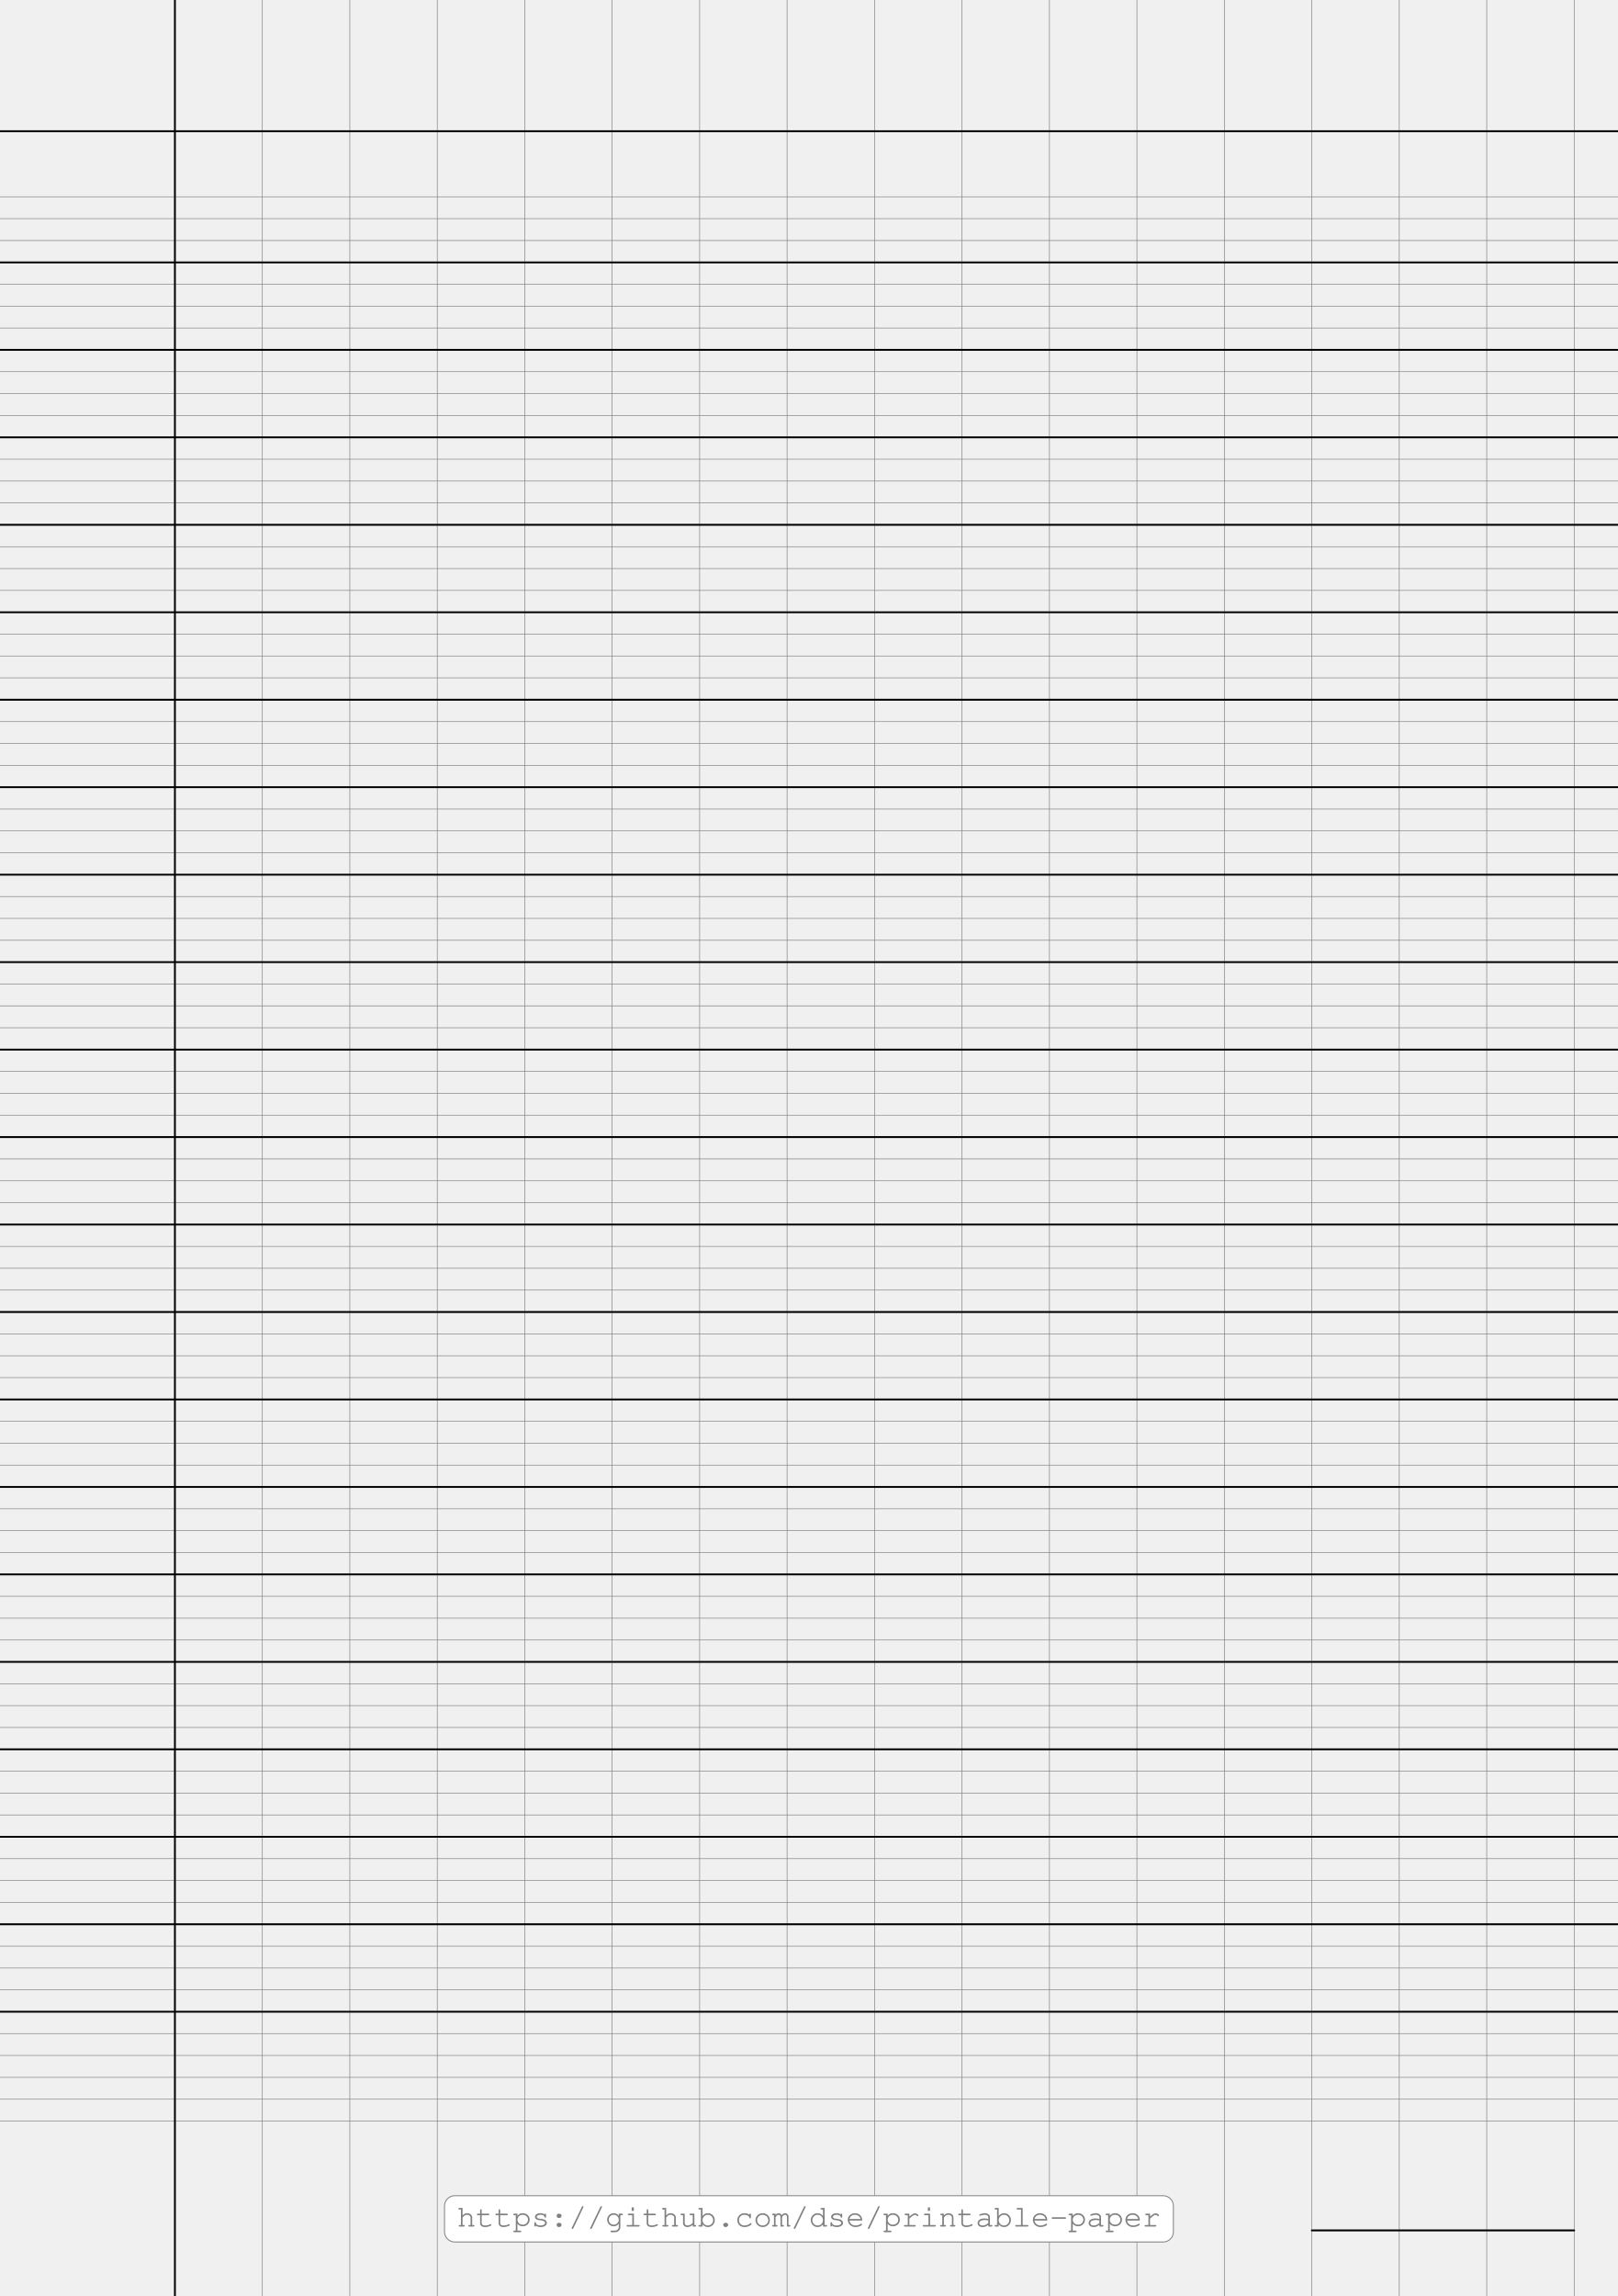
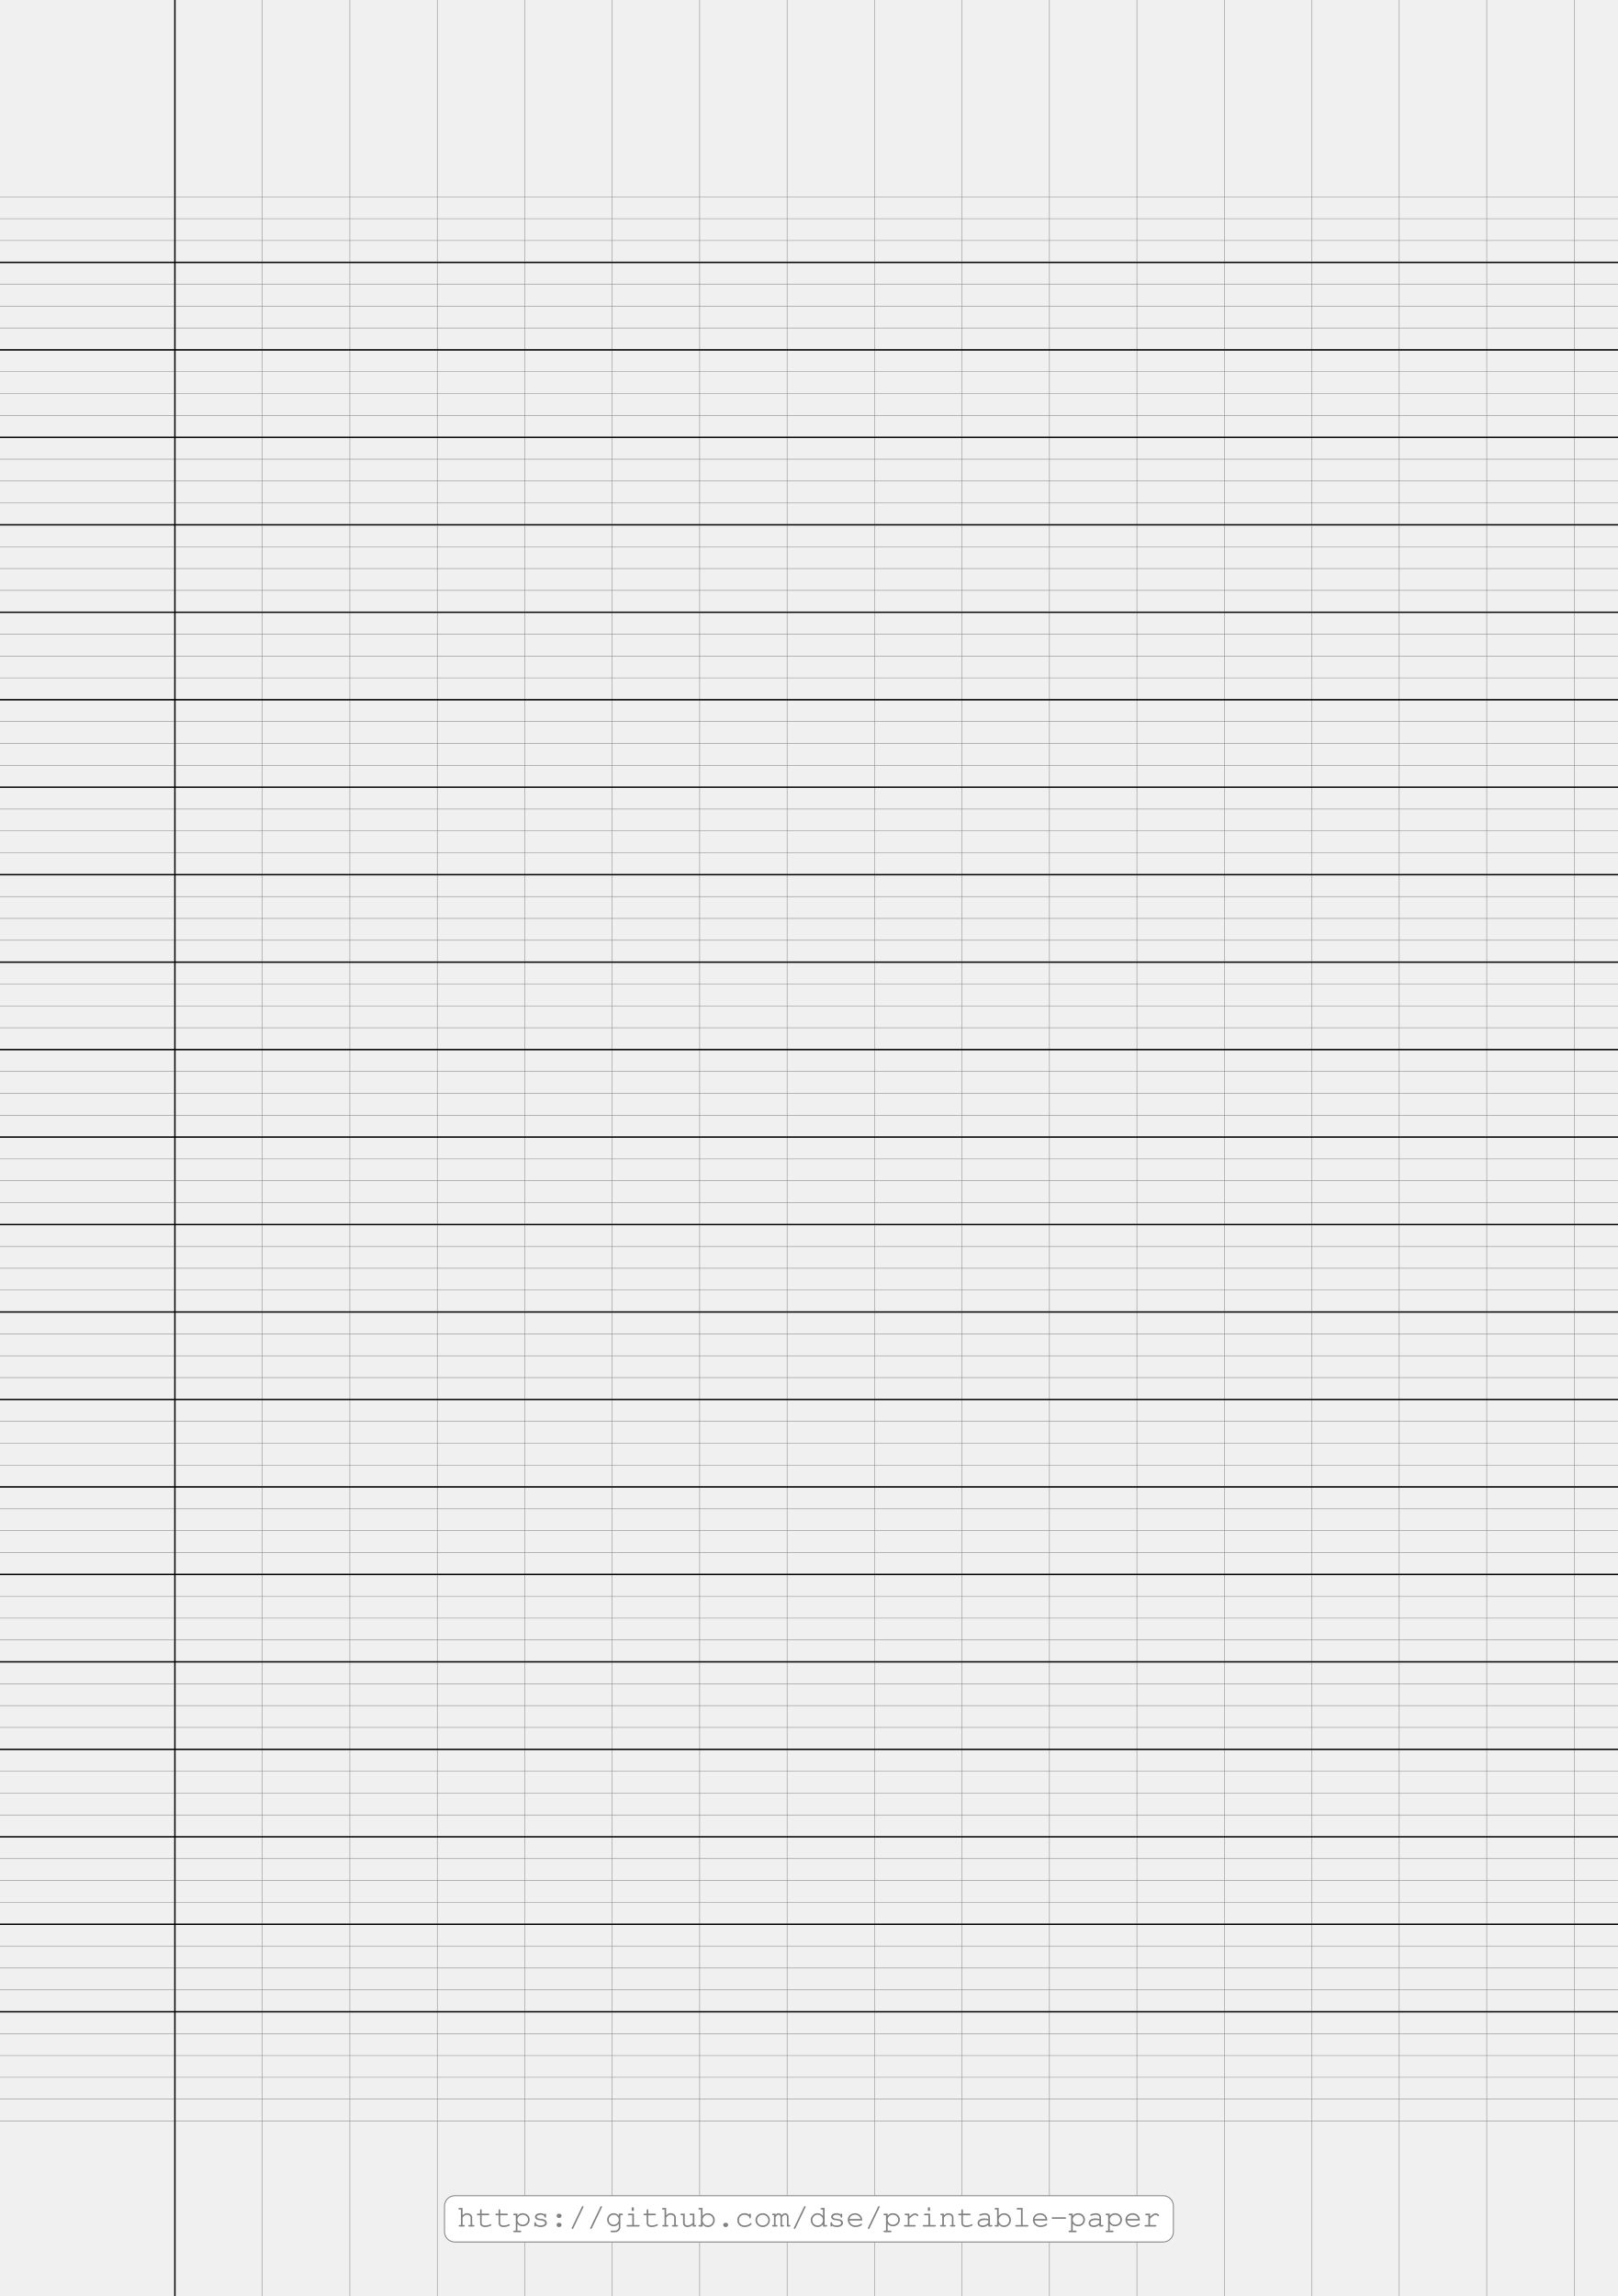
<svg xmlns="http://www.w3.org/2000/svg" width="419.528pt" height="595.276pt" viewBox="0 0 419.528 595.276">
  <defs />
  <style>        .line, .dot { stroke-linecap: round; }
        .stroke-linecap-butt { stroke-linecap: butt; }

        .rectangle { fill: #ffffff; }

-         .line.xx-thin    { stroke-width: 0.24pt; }
-         .line.x-thin     { stroke-width: 0.36pt; }
-         .line.thin       { stroke-width: 0.48pt; }
-         .line.semi-thin  { stroke-width: 0.588pt; }
-         .line            { stroke-width: 0.72pt; }
-         .line.semi-thick { stroke-width: 0.882pt; }
-         .line.thick      { stroke-width: 1.08pt; }
+         .line.xx-thin    { stroke-width: 0.32px; }
+         .line.x-thin     { stroke-width: 0.48px; }
+         .line.thin       { stroke-width: 0.64px; }
+         .line.semi-thin  { stroke-width: 0.784px; }
+         .line            { stroke-width: 0.96px; }
+         .line.semi-thick { stroke-width: 1.176px; }
+         .line.thick      { stroke-width: 1.44px; }

-         .dot.xx-thin     { stroke-width: 0.48pt; }
-         .dot.x-thin      { stroke-width: 0.72pt; }
-         .dot.thin        { stroke-width: 0.96pt; }
-         .dot.semi-thin   { stroke-width: 1.176pt; }
-         .dot             { stroke-width: 1.44pt; }
-         .dot.semi-thick  { stroke-width: 1.764pt; }
-         .dot.thick       { stroke-width: 2.16pt; }
+         .dot.xx-thin     { stroke-width: 0.64px; }
+         .dot.x-thin      { stroke-width: 0.96px; }
+         .dot.thin        { stroke-width: 1.28px; }
+         .dot.semi-thin   { stroke-width: 1.568px; }
+         .dot             { stroke-width: 1.92px; }
+         .dot.semi-thick  { stroke-width: 2.352px; }
+         .dot.thick       { stroke-width: 2.88px; }

-         .stroke-1     { stroke-width: 0.12pt; stroke-linecap: round; }
-         .stroke-2     { stroke-width: 0.24pt; stroke-linecap: round; }
-         .stroke-3     { stroke-width: 0.36pt; stroke-linecap: round; }
-         .stroke-4     { stroke-width: 0.48pt; stroke-linecap: round; }
-         .stroke-5     { stroke-width: 0.6pt; stroke-linecap: round; }
-         .stroke-6     { stroke-width: 0.72pt; stroke-linecap: round; }
-         .stroke-7     { stroke-width: 0.84pt; stroke-linecap: round; }
-         .stroke-8     { stroke-width: 0.96pt; stroke-linecap: round; }
-         .stroke-9     { stroke-width: 1.08pt; stroke-linecap: round; }
-         .stroke-10    { stroke-width: 1.2pt; stroke-linecap: round; }
+         .stroke-1     { stroke-width: 0.12px; stroke-linecap: round; }
+         .stroke-2     { stroke-width: 0.24px; stroke-linecap: round; }
+         .stroke-3     { stroke-width: 0.36px; stroke-linecap: round; }
+         .stroke-4     { stroke-width: 0.48px; stroke-linecap: round; }
+         .stroke-5     { stroke-width: 0.6px; stroke-linecap: round; }
+         .stroke-6     { stroke-width: 0.72px; stroke-linecap: round; }
+         .stroke-7     { stroke-width: 0.84px; stroke-linecap: round; }
+         .stroke-8     { stroke-width: 0.96px; stroke-linecap: round; }
+         .stroke-9     { stroke-width: 1.08px; stroke-linecap: round; }
+         .stroke-10    { stroke-width: 1.2px; stroke-linecap: round; }

        .blue  { stroke: #b3b3ff; }
        .red   { stroke: #ff9999; }
        .green { stroke: #b3ffb3; }
        .gray  { stroke: #b3b3b3; }

        .black         { stroke: #000000; }
        .half-black    { stroke: #808080; }
        .quarter-black { stroke: #c0c0c0; }

        .light.blue  { stroke: #d9d9ff; }
        .light.red   { stroke: #ffcccc; }
        .light.green { stroke: #d9ffd9; }
        .light.gray  { stroke: #d9d9d9; }

        .dark.blue  { stroke: #6767ff; }
        .dark.red   { stroke: #ff3333; }
        .dark.green { stroke: #67ff67; }
        .dark.gray  { stroke: #676767; }

        .alternate-blue  { stroke: #6767ff; opacity: 0.5; }
        .alternate-red   { stroke: #ff3333; opacity: 0.5; }
        .alternate-green { stroke: #67ff67; opacity: 0.5; }
        .alternate-gray  { stroke: #676767; opacity: 0.5; }
</style>
  <g id="grid">
    <line x1="0" x2="419.528" y1="51.024" y2="51.024" class="stroke-1 half-black line" />
    <line x1="0" x2="419.528" y1="56.693" y2="56.693" class="stroke-1 half-black line" />
    <line x1="0" x2="419.528" y1="62.362" y2="62.362" class="stroke-1 half-black line" />
    <line x1="0" x2="419.528" y1="68.031" y2="68.031" class="stroke-1 half-black line" />
    <line x1="0" x2="419.528" y1="73.701" y2="73.701" class="stroke-1 half-black line" />
    <line x1="0" x2="419.528" y1="79.37" y2="79.37" class="stroke-1 half-black line" />
    <line x1="0" x2="419.528" y1="85.039" y2="85.039" class="stroke-1 half-black line" />
    <line x1="0" x2="419.528" y1="90.709" y2="90.709" class="stroke-1 half-black line" />
    <line x1="0" x2="419.528" y1="96.378" y2="96.378" class="stroke-1 half-black line" />
    <line x1="0" x2="419.528" y1="102.047" y2="102.047" class="stroke-1 half-black line" />
    <line x1="0" x2="419.528" y1="107.717" y2="107.717" class="stroke-1 half-black line" />
    <line x1="0" x2="419.528" y1="113.386" y2="113.386" class="stroke-1 half-black line" />
    <line x1="0" x2="419.528" y1="119.055" y2="119.055" class="stroke-1 half-black line" />
    <line x1="0" x2="419.528" y1="124.724" y2="124.724" class="stroke-1 half-black line" />
    <line x1="0" x2="419.528" y1="130.394" y2="130.394" class="stroke-1 half-black line" />
    <line x1="0" x2="419.528" y1="136.063" y2="136.063" class="stroke-1 half-black line" />
    <line x1="0" x2="419.528" y1="141.732" y2="141.732" class="stroke-1 half-black line" />
    <line x1="0" x2="419.528" y1="147.402" y2="147.402" class="stroke-1 half-black line" />
    <line x1="0" x2="419.528" y1="153.071" y2="153.071" class="stroke-1 half-black line" />
    <line x1="0" x2="419.528" y1="158.74" y2="158.74" class="stroke-1 half-black line" />
    <line x1="0" x2="419.528" y1="164.409" y2="164.409" class="stroke-1 half-black line" />
    <line x1="0" x2="419.528" y1="170.079" y2="170.079" class="stroke-1 half-black line" />
    <line x1="0" x2="419.528" y1="175.748" y2="175.748" class="stroke-1 half-black line" />
    <line x1="0" x2="419.528" y1="181.417" y2="181.417" class="stroke-1 half-black line" />
    <line x1="0" x2="419.528" y1="187.087" y2="187.087" class="stroke-1 half-black line" />
    <line x1="0" x2="419.528" y1="192.756" y2="192.756" class="stroke-1 half-black line" />
    <line x1="0" x2="419.528" y1="198.425" y2="198.425" class="stroke-1 half-black line" />
    <line x1="0" x2="419.528" y1="204.094" y2="204.094" class="stroke-1 half-black line" />
    <line x1="0" x2="419.528" y1="209.764" y2="209.764" class="stroke-1 half-black line" />
    <line x1="0" x2="419.528" y1="215.433" y2="215.433" class="stroke-1 half-black line" />
    <line x1="0" x2="419.528" y1="221.102" y2="221.102" class="stroke-1 half-black line" />
    <line x1="0" x2="419.528" y1="226.772" y2="226.772" class="stroke-1 half-black line" />
    <line x1="0" x2="419.528" y1="232.441" y2="232.441" class="stroke-1 half-black line" />
    <line x1="0" x2="419.528" y1="238.11" y2="238.11" class="stroke-1 half-black line" />
    <line x1="0" x2="419.528" y1="243.78" y2="243.78" class="stroke-1 half-black line" />
    <line x1="0" x2="419.528" y1="249.449" y2="249.449" class="stroke-1 half-black line" />
    <line x1="0" x2="419.528" y1="255.118" y2="255.118" class="stroke-1 half-black line" />
    <line x1="0" x2="419.528" y1="260.787" y2="260.787" class="stroke-1 half-black line" />
    <line x1="0" x2="419.528" y1="266.457" y2="266.457" class="stroke-1 half-black line" />
    <line x1="0" x2="419.528" y1="272.126" y2="272.126" class="stroke-1 half-black line" />
    <line x1="0" x2="419.528" y1="277.795" y2="277.795" class="stroke-1 half-black line" />
    <line x1="0" x2="419.528" y1="283.465" y2="283.465" class="stroke-1 half-black line" />
    <line x1="0" x2="419.528" y1="289.134" y2="289.134" class="stroke-1 half-black line" />
    <line x1="0" x2="419.528" y1="294.803" y2="294.803" class="stroke-1 half-black line" />
    <line x1="0" x2="419.528" y1="300.472" y2="300.472" class="stroke-1 half-black line" />
    <line x1="0" x2="419.528" y1="306.142" y2="306.142" class="stroke-1 half-black line" />
    <line x1="0" x2="419.528" y1="311.811" y2="311.811" class="stroke-1 half-black line" />
    <line x1="0" x2="419.528" y1="317.48" y2="317.48" class="stroke-1 half-black line" />
    <line x1="0" x2="419.528" y1="323.15" y2="323.15" class="stroke-1 half-black line" />
    <line x1="0" x2="419.528" y1="328.819" y2="328.819" class="stroke-1 half-black line" />
    <line x1="0" x2="419.528" y1="334.488" y2="334.488" class="stroke-1 half-black line" />
    <line x1="0" x2="419.528" y1="340.157" y2="340.157" class="stroke-1 half-black line" />
    <line x1="0" x2="419.528" y1="345.827" y2="345.827" class="stroke-1 half-black line" />
    <line x1="0" x2="419.528" y1="351.496" y2="351.496" class="stroke-1 half-black line" />
    <line x1="0" x2="419.528" y1="357.165" y2="357.165" class="stroke-1 half-black line" />
    <line x1="0" x2="419.528" y1="362.835" y2="362.835" class="stroke-1 half-black line" />
    <line x1="0" x2="419.528" y1="368.504" y2="368.504" class="stroke-1 half-black line" />
    <line x1="0" x2="419.528" y1="374.173" y2="374.173" class="stroke-1 half-black line" />
    <line x1="0" x2="419.528" y1="379.843" y2="379.843" class="stroke-1 half-black line" />
    <line x1="0" x2="419.528" y1="385.512" y2="385.512" class="stroke-1 half-black line" />
    <line x1="0" x2="419.528" y1="391.181" y2="391.181" class="stroke-1 half-black line" />
    <line x1="0" x2="419.528" y1="396.85" y2="396.85" class="stroke-1 half-black line" />
    <line x1="0" x2="419.528" y1="402.52" y2="402.52" class="stroke-1 half-black line" />
    <line x1="0" x2="419.528" y1="408.189" y2="408.189" class="stroke-1 half-black line" />
    <line x1="0" x2="419.528" y1="413.858" y2="413.858" class="stroke-1 half-black line" />
    <line x1="0" x2="419.528" y1="419.528" y2="419.528" class="stroke-1 half-black line" />
    <line x1="0" x2="419.528" y1="425.197" y2="425.197" class="stroke-1 half-black line" />
    <line x1="0" x2="419.528" y1="430.866" y2="430.866" class="stroke-1 half-black line" />
    <line x1="0" x2="419.528" y1="436.535" y2="436.535" class="stroke-1 half-black line" />
    <line x1="0" x2="419.528" y1="442.205" y2="442.205" class="stroke-1 half-black line" />
    <line x1="0" x2="419.528" y1="447.874" y2="447.874" class="stroke-1 half-black line" />
    <line x1="0" x2="419.528" y1="453.543" y2="453.543" class="stroke-1 half-black line" />
    <line x1="0" x2="419.528" y1="459.213" y2="459.213" class="stroke-1 half-black line" />
    <line x1="0" x2="419.528" y1="464.882" y2="464.882" class="stroke-1 half-black line" />
    <line x1="0" x2="419.528" y1="470.551" y2="470.551" class="stroke-1 half-black line" />
    <line x1="0" x2="419.528" y1="476.22" y2="476.22" class="stroke-1 half-black line" />
    <line x1="0" x2="419.528" y1="481.89" y2="481.89" class="stroke-1 half-black line" />
    <line x1="0" x2="419.528" y1="487.559" y2="487.559" class="stroke-1 half-black line" />
    <line x1="0" x2="419.528" y1="493.228" y2="493.228" class="stroke-1 half-black line" />
    <line x1="0" x2="419.528" y1="498.898" y2="498.898" class="stroke-1 half-black line" />
    <line x1="0" x2="419.528" y1="504.567" y2="504.567" class="stroke-1 half-black line" />
    <line x1="0" x2="419.528" y1="510.236" y2="510.236" class="stroke-1 half-black line" />
    <line x1="0" x2="419.528" y1="515.906" y2="515.906" class="stroke-1 half-black line" />
    <line x1="0" x2="419.528" y1="521.575" y2="521.575" class="stroke-1 half-black line" />
    <line x1="0" x2="419.528" y1="527.244" y2="527.244" class="stroke-1 half-black line" />
    <line x1="0" x2="419.528" y1="532.913" y2="532.913" class="stroke-1 half-black line" />
    <line x1="0" x2="419.528" y1="538.583" y2="538.583" class="stroke-1 half-black line" />
    <line x1="0" x2="419.528" y1="544.252" y2="544.252" class="stroke-1 half-black line" />
    <line x1="0" x2="419.528" y1="549.921" y2="549.921" class="stroke-1 half-black line" />
    <line x1="45.354" x2="45.354" y1="0" y2="595.276" class="stroke-1 half-black line" />
    <line x1="68.031" x2="68.031" y1="0" y2="595.276" class="stroke-1 half-black line" />
    <line x1="90.709" x2="90.709" y1="0" y2="595.276" class="stroke-1 half-black line" />
    <line x1="113.386" x2="113.386" y1="0" y2="595.276" class="stroke-1 half-black line" />
    <line x1="136.063" x2="136.063" y1="0" y2="595.276" class="stroke-1 half-black line" />
    <line x1="158.74" x2="158.74" y1="0" y2="595.276" class="stroke-1 half-black line" />
    <line x1="181.417" x2="181.417" y1="0" y2="595.276" class="stroke-1 half-black line" />
    <line x1="204.094" x2="204.094" y1="0" y2="595.276" class="stroke-1 half-black line" />
    <line x1="226.772" x2="226.772" y1="0" y2="595.276" class="stroke-1 half-black line" />
    <line x1="249.449" x2="249.449" y1="0" y2="595.276" class="stroke-1 half-black line" />
    <line x1="272.126" x2="272.126" y1="0" y2="595.276" class="stroke-1 half-black line" />
    <line x1="294.803" x2="294.803" y1="0" y2="595.276" class="stroke-1 half-black line" />
    <line x1="317.48" x2="317.48" y1="0" y2="595.276" class="stroke-1 half-black line" />
    <line x1="340.157" x2="340.157" y1="0" y2="595.276" class="stroke-1 half-black line" />
    <line x1="362.835" x2="362.835" y1="0" y2="595.276" class="stroke-1 half-black line" />
    <line x1="385.512" x2="385.512" y1="0" y2="595.276" class="stroke-1 half-black line" />
    <line x1="408.189" x2="408.189" y1="0" y2="595.276" class="stroke-1 half-black line" />
  </g>
  <g id="lines">
    <line x1="0" x2="419.528" y1="68.031" y2="68.031" class="stroke-3 black line" />
    <line x1="0" x2="419.528" y1="90.709" y2="90.709" class="stroke-3 black line" />
    <line x1="0" x2="419.528" y1="113.386" y2="113.386" class="stroke-3 black line" />
    <line x1="0" x2="419.528" y1="136.063" y2="136.063" class="stroke-3 black line" />
    <line x1="0" x2="419.528" y1="158.74" y2="158.74" class="stroke-3 black line" />
    <line x1="0" x2="419.528" y1="181.417" y2="181.417" class="stroke-3 black line" />
    <line x1="0" x2="419.528" y1="204.094" y2="204.094" class="stroke-3 black line" />
    <line x1="0" x2="419.528" y1="226.772" y2="226.772" class="stroke-3 black line" />
    <line x1="0" x2="419.528" y1="249.449" y2="249.449" class="stroke-3 black line" />
    <line x1="0" x2="419.528" y1="272.126" y2="272.126" class="stroke-3 black line" />
    <line x1="0" x2="419.528" y1="294.803" y2="294.803" class="stroke-3 black line" />
    <line x1="0" x2="419.528" y1="317.48" y2="317.48" class="stroke-3 black line" />
    <line x1="0" x2="419.528" y1="340.157" y2="340.157" class="stroke-3 black line" />
    <line x1="0" x2="419.528" y1="362.835" y2="362.835" class="stroke-3 black line" />
    <line x1="0" x2="419.528" y1="385.512" y2="385.512" class="stroke-3 black line" />
    <line x1="0" x2="419.528" y1="408.189" y2="408.189" class="stroke-3 black line" />
    <line x1="0" x2="419.528" y1="430.866" y2="430.866" class="stroke-3 black line" />
    <line x1="0" x2="419.528" y1="453.543" y2="453.543" class="stroke-3 black line" />
    <line x1="0" x2="419.528" y1="476.22" y2="476.22" class="stroke-3 black line" />
    <line x1="0" x2="419.528" y1="498.898" y2="498.898" class="stroke-3 black line" />
    <line x1="0" x2="419.528" y1="521.575" y2="521.575" class="stroke-3 black line" />
  </g>
-   <g id="head-line">
-     <line x1="0" x2="419.528" y1="34.016" y2="34.016" class="stroke-3 black line" />
-   </g>
-   <g id="page-number-line">
-     <line x1="340.157" x2="408.189" y1="578.268" y2="578.268" class="stroke-3 black line" />
-   </g>
  <g id="margin-line">
    <line x1="45.354" x2="45.354" y1="0" y2="595.276" class="stroke-3 black line" />
  </g>
  <rect x="115.264" y="569.276" width="189" height="12" stroke="#808080" stroke-width="0.24" fill="#ffffff" rx="2pt" ry="2pt" />
  <text x="209.764" y="577.276" text-anchor="middle" fill="#808080" stroke="none" stroke-width="0" style="font-family: &quot;Courier&quot;, &quot;Courier New&quot;, monospace; font-size: 6pt;">https://github.com/dse/printable-paper</text>
</svg>
